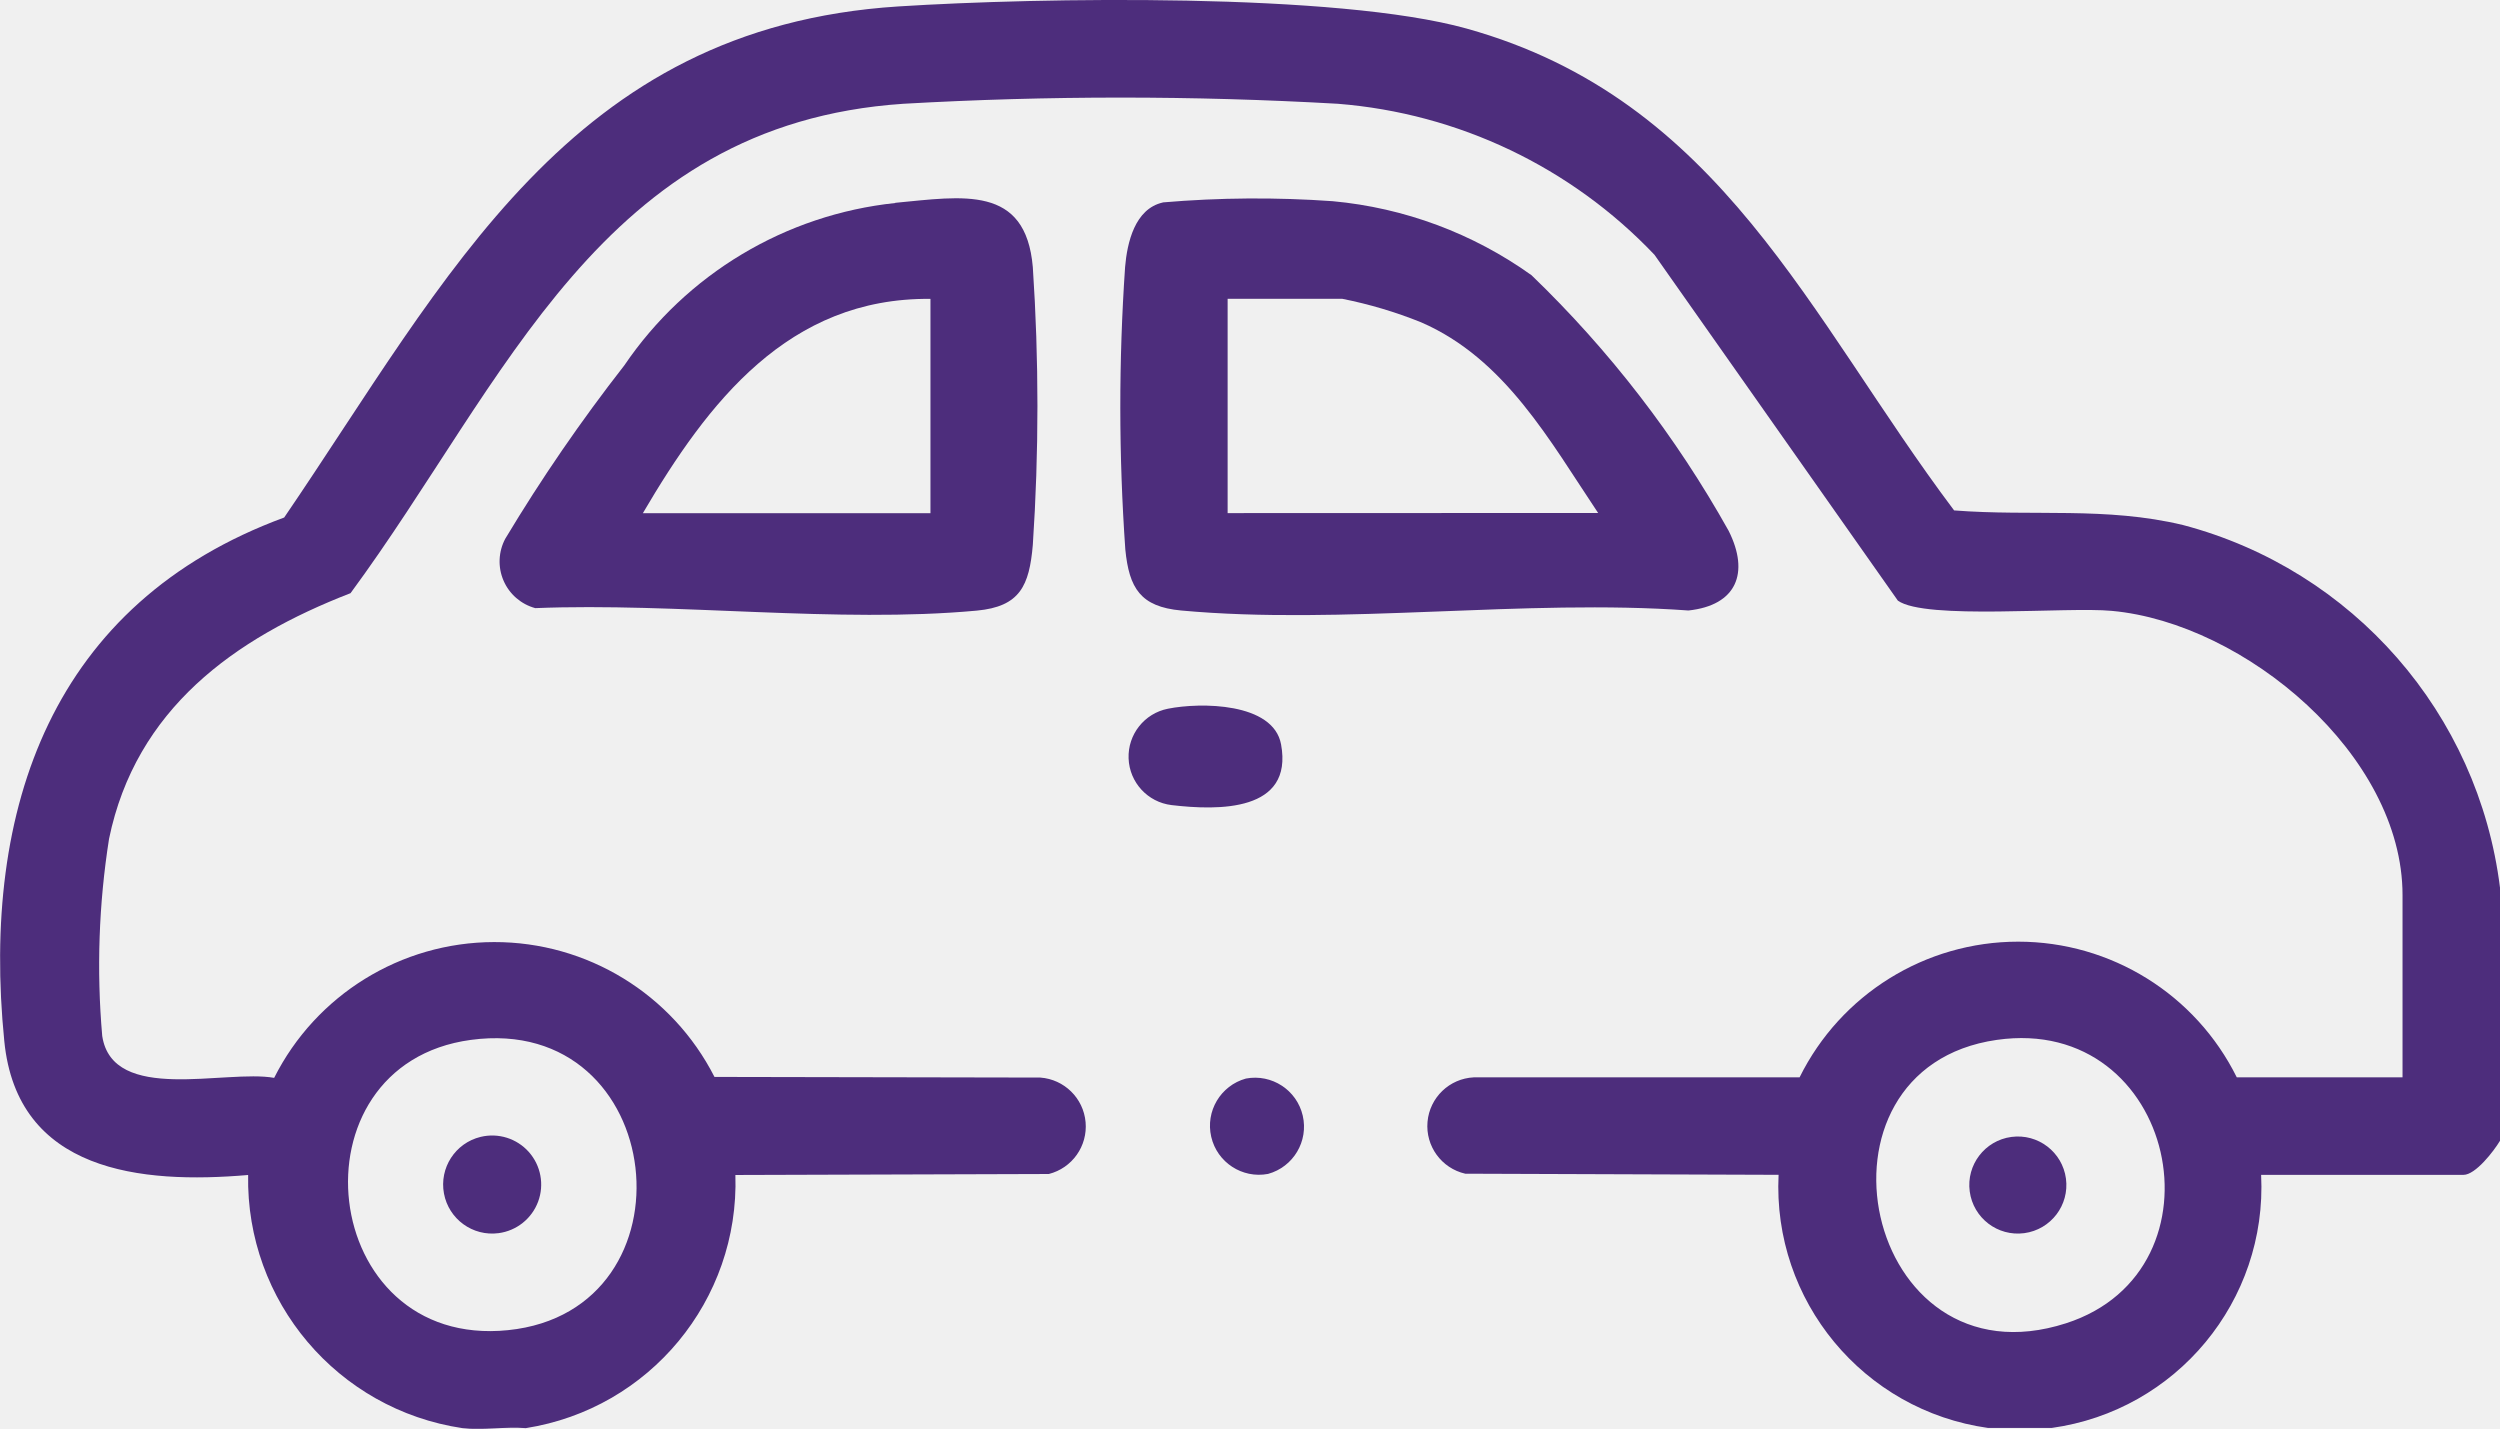
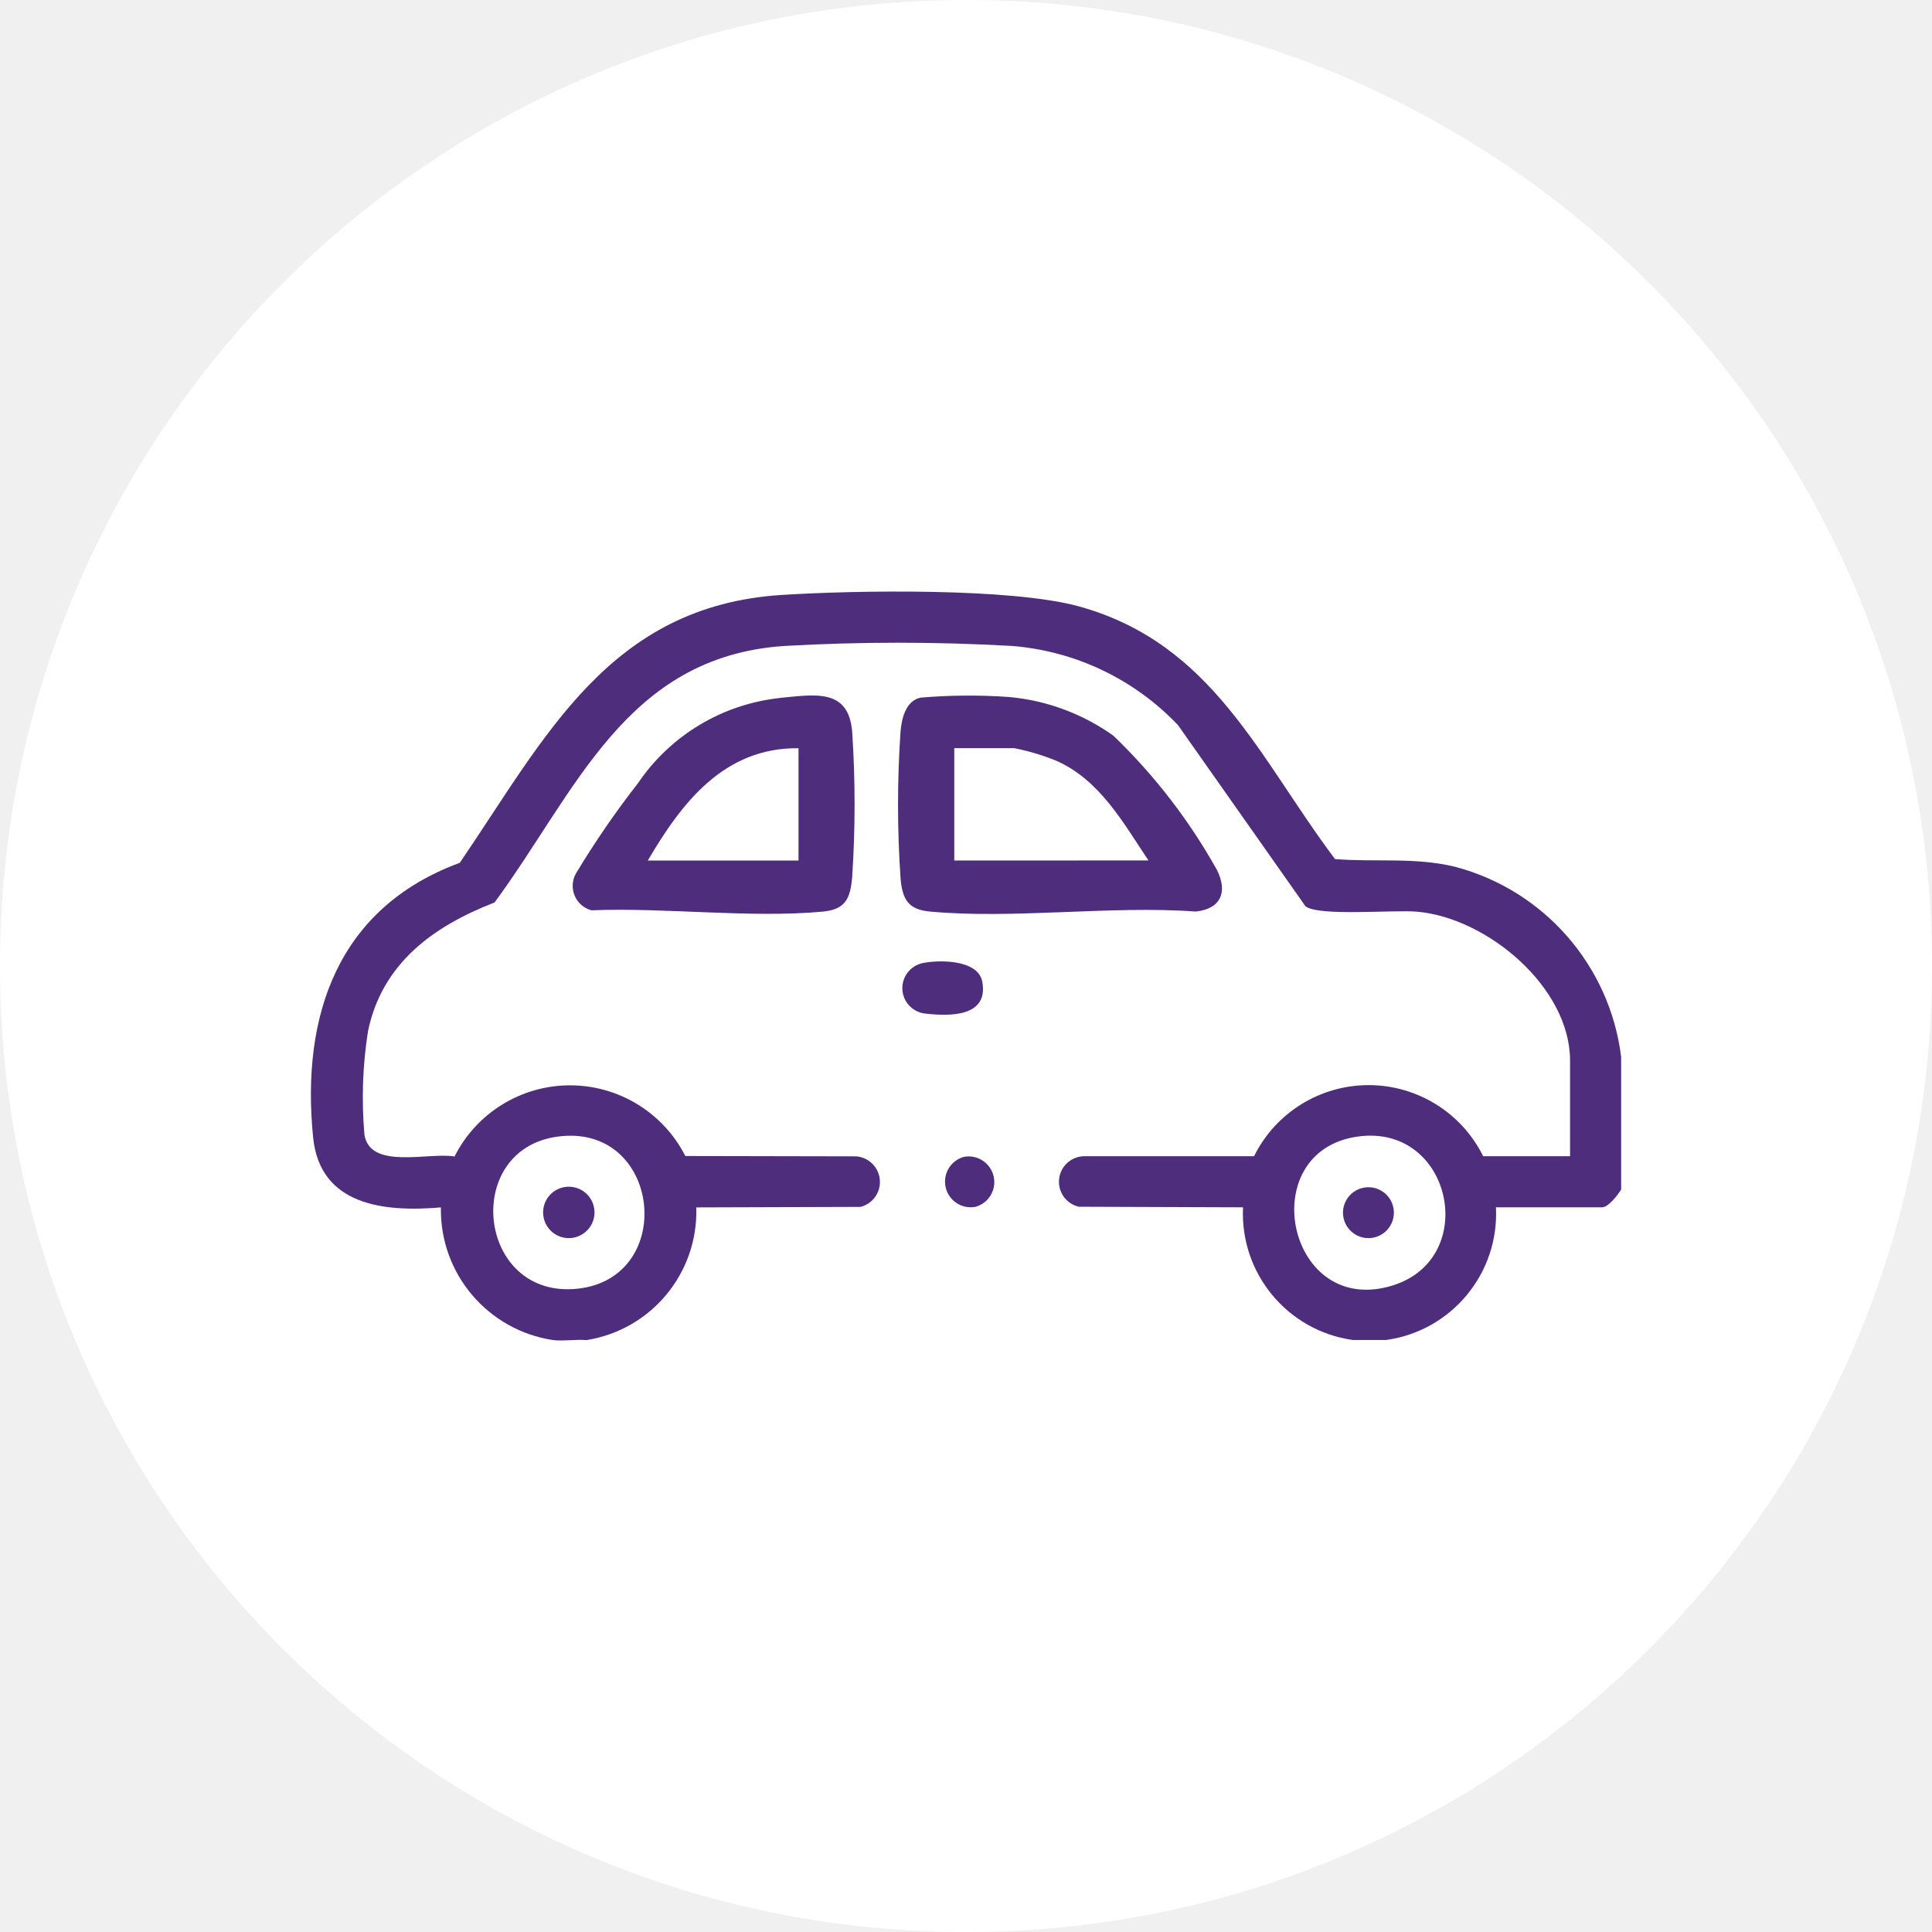
- <svg xmlns="http://www.w3.org/2000/svg" id="Group_21956" data-name="Group 21956" width="58.326" height="33.334" viewBox="0 0 58.326 33.334">
+ <svg xmlns="http://www.w3.org/2000/svg" width="86" height="86" viewBox="0 0 86 86">
  <defs>
    <clipPath id="clip-path">
      <rect id="Rectangle_5338" data-name="Rectangle 5338" width="58.326" height="33.334" fill="#4d2d7c" />
    </clipPath>
  </defs>
-   <g id="Group_21956-2" data-name="Group 21956" clip-path="url(#clip-path)">
-     <path id="Path_18621" data-name="Path 18621" d="M58.326,20.71v5.905c-.143.239-.569.795-.853.795h-4.72a5.675,5.675,0,0,1-4.89,5.905H46.385a5.683,5.683,0,0,1-4.89-5.906l-7.31-.026a1.139,1.139,0,0,1,.2-2.248l7.6,0a5.691,5.691,0,0,1,10.2,0h3.867V20.881c0-3.268-3.678-6.344-6.782-6.629-1.047-.1-4.357.218-4.992-.239L38.6,5.945a11.435,11.435,0,0,0-7.39-3.524,89.012,89.012,0,0,0-10.132,0c-7.066.473-9.266,6.484-12.9,11.418-2.72,1.054-5.01,2.708-5.634,5.731a18.982,18.982,0,0,0-.159,4.6c.243,1.59,2.882.774,4.011.977a5.757,5.757,0,0,1,10.273-.022l7.6.015a1.144,1.144,0,0,1,.2,2.25l-7.312.023a5.791,5.791,0,0,1-4.89,5.906c-.473-.039-1.017.055-1.478,0a5.863,5.863,0,0,1-5-5.906C3.286,27.629.4,27.342.1,24.287-.444,18.842,1.222,14.064,6.63,12.074,10.452,6.468,13.281.639,20.961.15,24.243-.059,31.2-.174,34.215.666,40.162,2.323,42.2,7.4,45.59,11.908c1.822.143,3.546-.092,5.344.342a10.028,10.028,0,0,1,7.392,8.461m-47.34,3.55c-4.29.579-3.572,7.228.869,6.772,4.468-.459,3.742-7.394-.869-6.772m35.6,0c-4.663.668-3.113,8.137,1.617,6.611,3.845-1.241,2.571-7.211-1.617-6.611" transform="translate(0 0)" fill="#4d2d7c" />
-     <path id="Path_18622" data-name="Path 18622" d="M230.37,40.724a25.389,25.389,0,0,1,3.961-.028,9.462,9.462,0,0,1,4.639,1.727,25.662,25.662,0,0,1,4.6,5.965c.491.981.186,1.736-.939,1.857-3.808-.276-8.087.347-11.838,0-.944-.088-1.211-.517-1.3-1.425a47.628,47.628,0,0,1-.005-6.589c.048-.567.226-1.358.881-1.505m10.155,7.244c-1.125-1.679-2.172-3.6-4.131-4.449a10.3,10.3,0,0,0-1.84-.548h-2.673v5Z" transform="translate(-203.239 -36.002)" fill="#4d2d7c" />
-     <path id="Path_18623" data-name="Path 18623" d="M111.638,40.7c1.579-.149,3.046-.427,3.211,1.5a48.793,48.793,0,0,1,0,6.481c-.082.954-.3,1.439-1.308,1.533-3.239.3-7.017-.191-10.3-.058a1.128,1.128,0,0,1-.7-1.619,40.037,40.037,0,0,1,2.776-4.042,8.753,8.753,0,0,1,6.325-3.791m.819,2.237c-3.313-.034-5.192,2.413-6.71,5h6.71Z" transform="translate(-90.753 -35.968)" fill="#4d2d7c" />
-     <path id="Path_18624" data-name="Path 18624" d="M231.994,144.53c.752-.152,2.461-.15,2.641.832.289,1.574-1.458,1.546-2.556,1.416a1.139,1.139,0,0,1-.085-2.248" transform="translate(-204.747 -127.995)" fill="#4d2d7c" />
-     <path id="Path_18625" data-name="Path 18625" d="M248.33,220.624a1.143,1.143,0,0,1,.516,2.225,1.143,1.143,0,0,1-.516-2.225" transform="translate(-219.262 -195.461)" fill="#4d2d7c" />
-     <path id="Path_18626" data-name="Path 18626" d="M91.9,232.494a1.144,1.144,0,1,1,.419,2.246,1.144,1.144,0,0,1-.419-2.246" transform="translate(-80.687 -205.97)" fill="#4d2d7c" />
-     <path id="Path_18627" data-name="Path 18627" d="M404.773,232.641a1.132,1.132,0,1,1,.3,2.245,1.132,1.132,0,0,1-.3-2.245" transform="translate(-357.846 -206.116)" fill="#4d2d7c" />
+   <g id="Group_21978" data-name="Group 21978" transform="translate(-9617 -6299)">
+     <circle id="Ellipse_137" data-name="Ellipse 137" cx="43" cy="43" r="43" transform="translate(9617 6299)" fill="#fff" />
+     <g id="Group_21956" data-name="Group 21956" transform="translate(9630.837 6325.333)">
+       <g id="Group_21956-2" data-name="Group 21956" clip-path="url(#clip-path)">
+         <path id="Path_18621" data-name="Path 18621" d="M58.326,20.71v5.905c-.143.239-.569.795-.853.795h-4.72a5.675,5.675,0,0,1-4.89,5.905H46.385a5.683,5.683,0,0,1-4.89-5.906l-7.31-.026a1.139,1.139,0,0,1,.2-2.248l7.6,0a5.691,5.691,0,0,1,10.2,0h3.867V20.881c0-3.268-3.678-6.344-6.782-6.629-1.047-.1-4.357.218-4.992-.239L38.6,5.945a11.435,11.435,0,0,0-7.39-3.524,89.012,89.012,0,0,0-10.132,0c-7.066.473-9.266,6.484-12.9,11.418-2.72,1.054-5.01,2.708-5.634,5.731a18.982,18.982,0,0,0-.159,4.6c.243,1.59,2.882.774,4.011.977a5.757,5.757,0,0,1,10.273-.022l7.6.015a1.144,1.144,0,0,1,.2,2.25l-7.312.023a5.791,5.791,0,0,1-4.89,5.906c-.473-.039-1.017.055-1.478,0a5.863,5.863,0,0,1-5-5.906C3.286,27.629.4,27.342.1,24.287-.444,18.842,1.222,14.064,6.63,12.074,10.452,6.468,13.281.639,20.961.15,24.243-.059,31.2-.174,34.215.666,40.162,2.323,42.2,7.4,45.59,11.908c1.822.143,3.546-.092,5.344.342a10.028,10.028,0,0,1,7.392,8.461m-47.34,3.55c-4.29.579-3.572,7.228.869,6.772,4.468-.459,3.742-7.394-.869-6.772m35.6,0c-4.663.668-3.113,8.137,1.617,6.611,3.845-1.241,2.571-7.211-1.617-6.611" transform="translate(0 0)" fill="#4d2d7c" />
+         <path id="Path_18622" data-name="Path 18622" d="M230.37,40.724a25.389,25.389,0,0,1,3.961-.028,9.462,9.462,0,0,1,4.639,1.727,25.662,25.662,0,0,1,4.6,5.965c.491.981.186,1.736-.939,1.857-3.808-.276-8.087.347-11.838,0-.944-.088-1.211-.517-1.3-1.425a47.628,47.628,0,0,1-.005-6.589c.048-.567.226-1.358.881-1.505m10.155,7.244c-1.125-1.679-2.172-3.6-4.131-4.449a10.3,10.3,0,0,0-1.84-.548h-2.673v5Z" transform="translate(-203.239 -36.002)" fill="#4d2d7c" />
+         <path id="Path_18623" data-name="Path 18623" d="M111.638,40.7c1.579-.149,3.046-.427,3.211,1.5a48.793,48.793,0,0,1,0,6.481c-.082.954-.3,1.439-1.308,1.533-3.239.3-7.017-.191-10.3-.058a1.128,1.128,0,0,1-.7-1.619,40.037,40.037,0,0,1,2.776-4.042,8.753,8.753,0,0,1,6.325-3.791m.819,2.237c-3.313-.034-5.192,2.413-6.71,5h6.71Z" transform="translate(-90.753 -35.968)" fill="#4d2d7c" />
+         <path id="Path_18624" data-name="Path 18624" d="M231.994,144.53c.752-.152,2.461-.15,2.641.832.289,1.574-1.458,1.546-2.556,1.416a1.139,1.139,0,0,1-.085-2.248" transform="translate(-204.747 -127.995)" fill="#4d2d7c" />
+         <path id="Path_18625" data-name="Path 18625" d="M248.33,220.624a1.143,1.143,0,0,1,.516,2.225,1.143,1.143,0,0,1-.516-2.225" transform="translate(-219.262 -195.461)" fill="#4d2d7c" />
+         <path id="Path_18626" data-name="Path 18626" d="M91.9,232.494a1.144,1.144,0,1,1,.419,2.246,1.144,1.144,0,0,1-.419-2.246" transform="translate(-80.687 -205.97)" fill="#4d2d7c" />
+         <path id="Path_18627" data-name="Path 18627" d="M404.773,232.641a1.132,1.132,0,1,1,.3,2.245,1.132,1.132,0,0,1-.3-2.245" transform="translate(-357.846 -206.116)" fill="#4d2d7c" />
+       </g>
+     </g>
  </g>
</svg>
